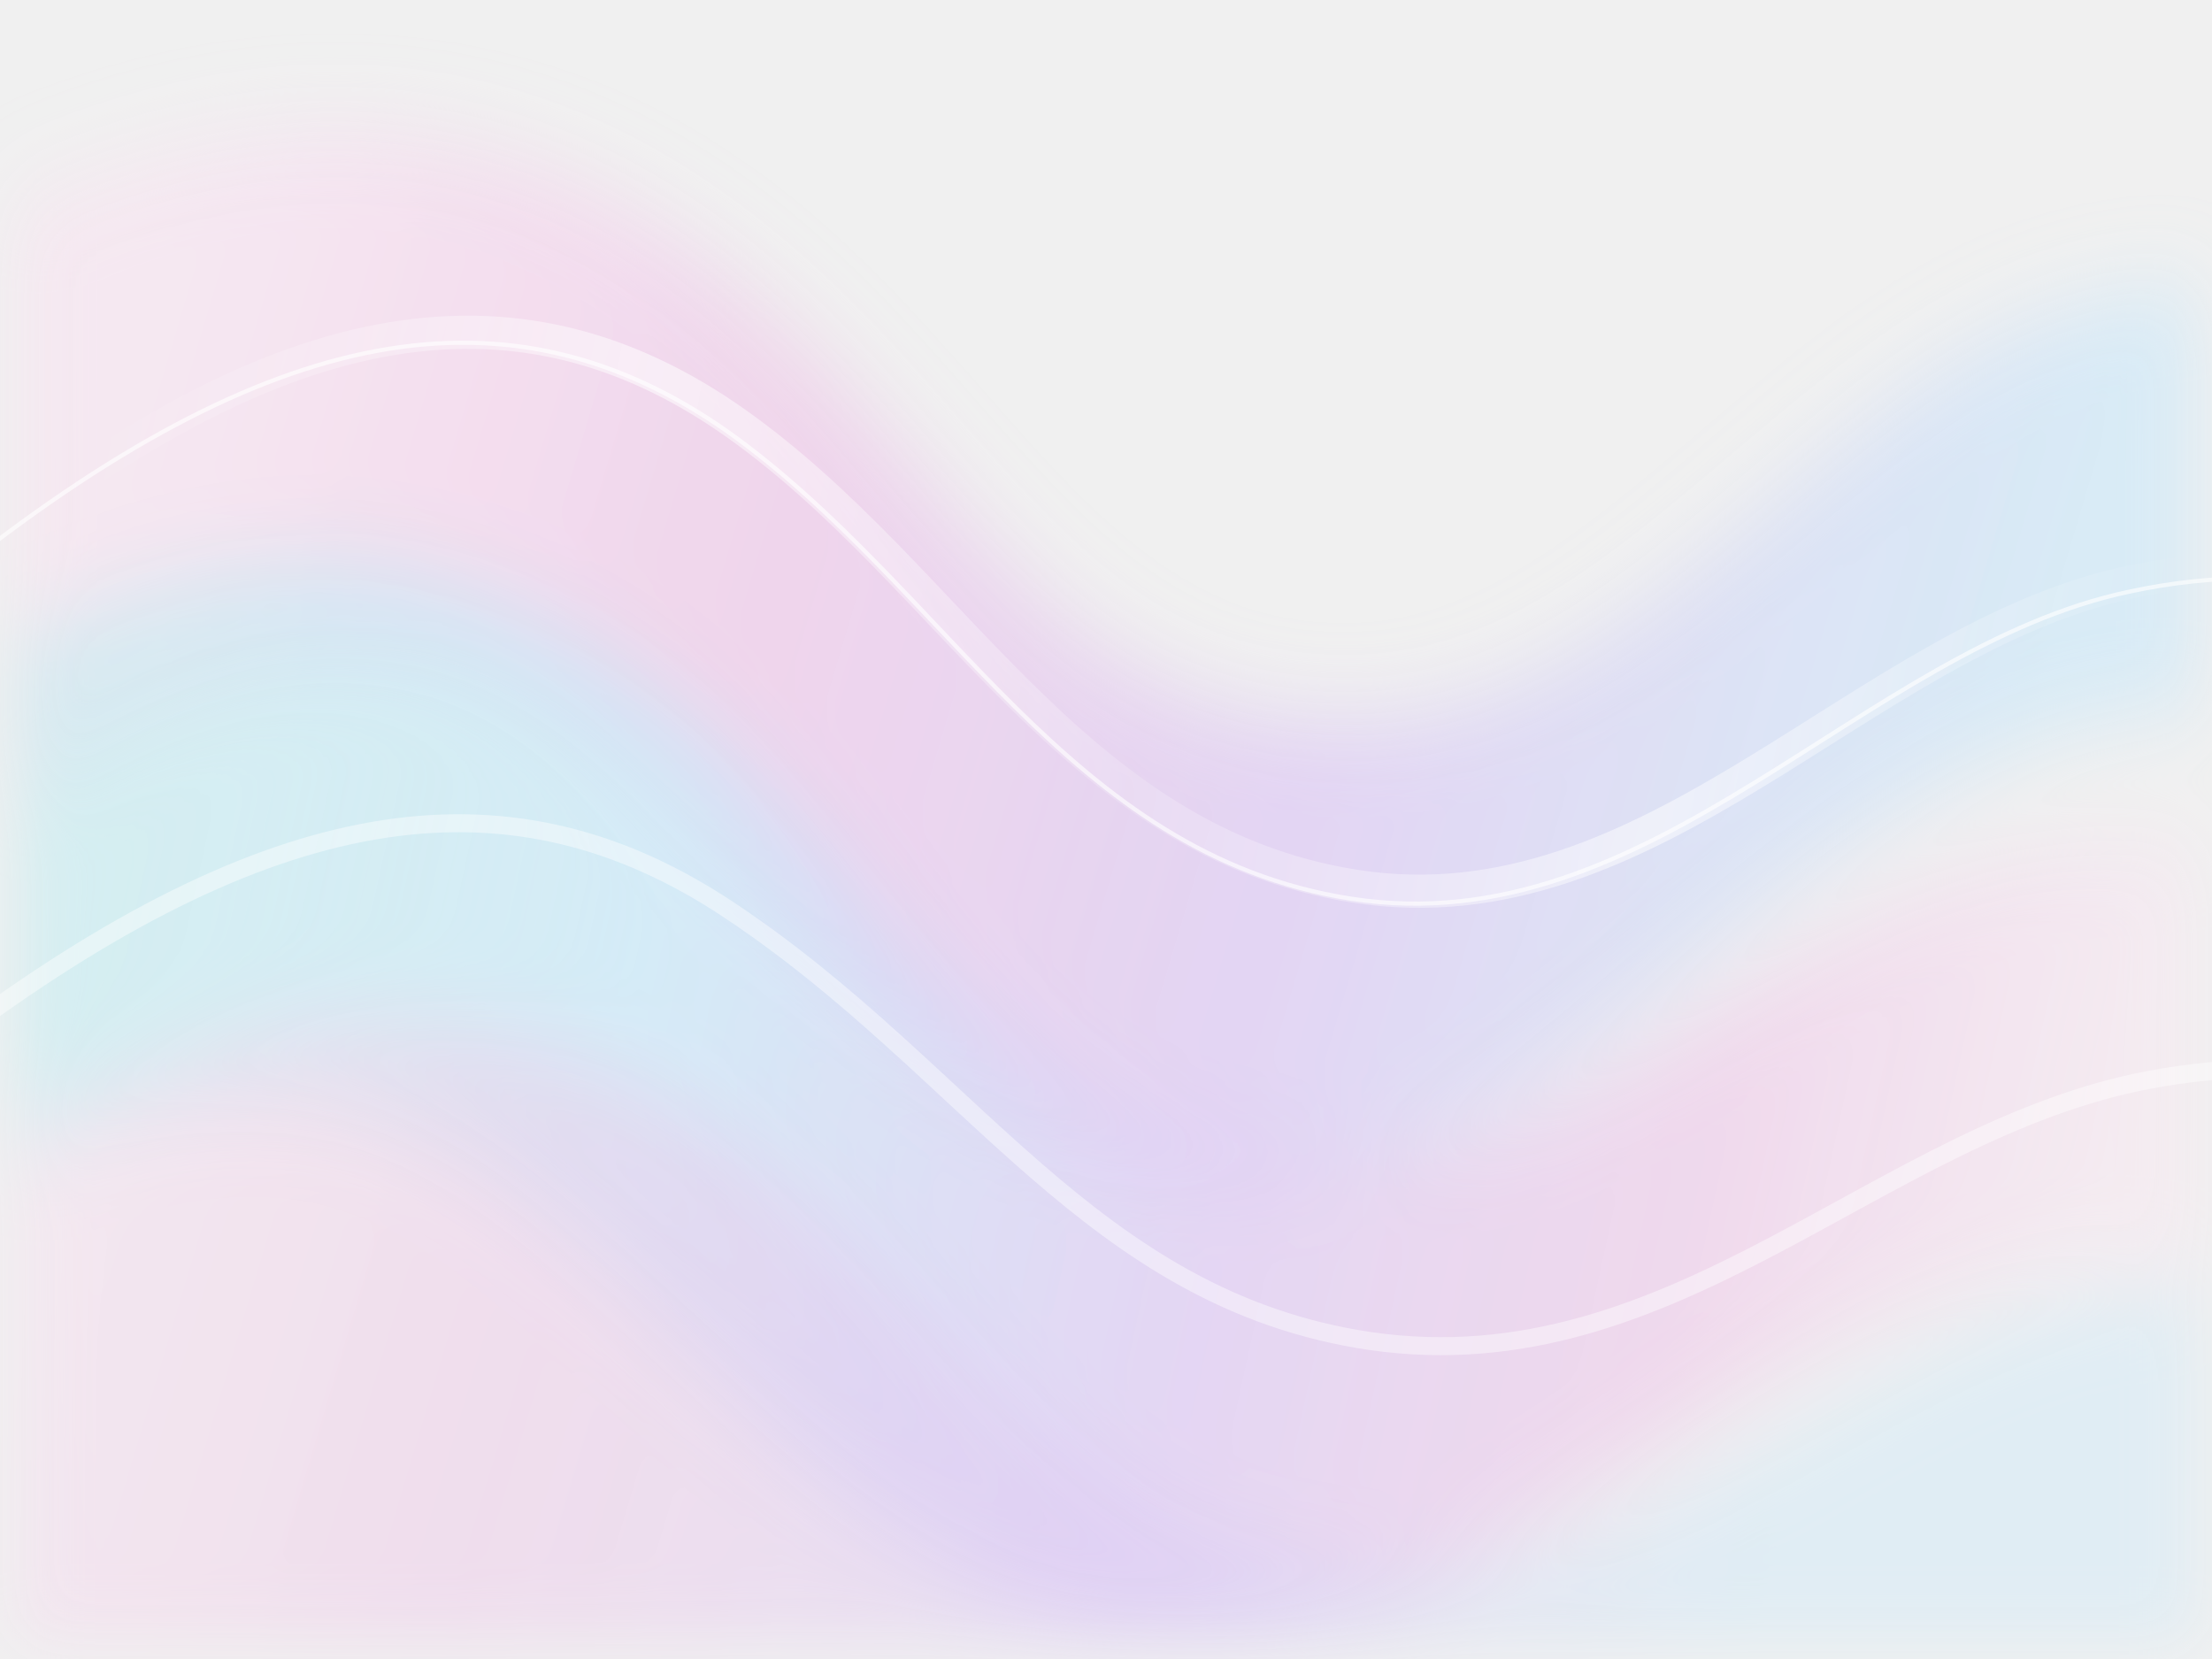
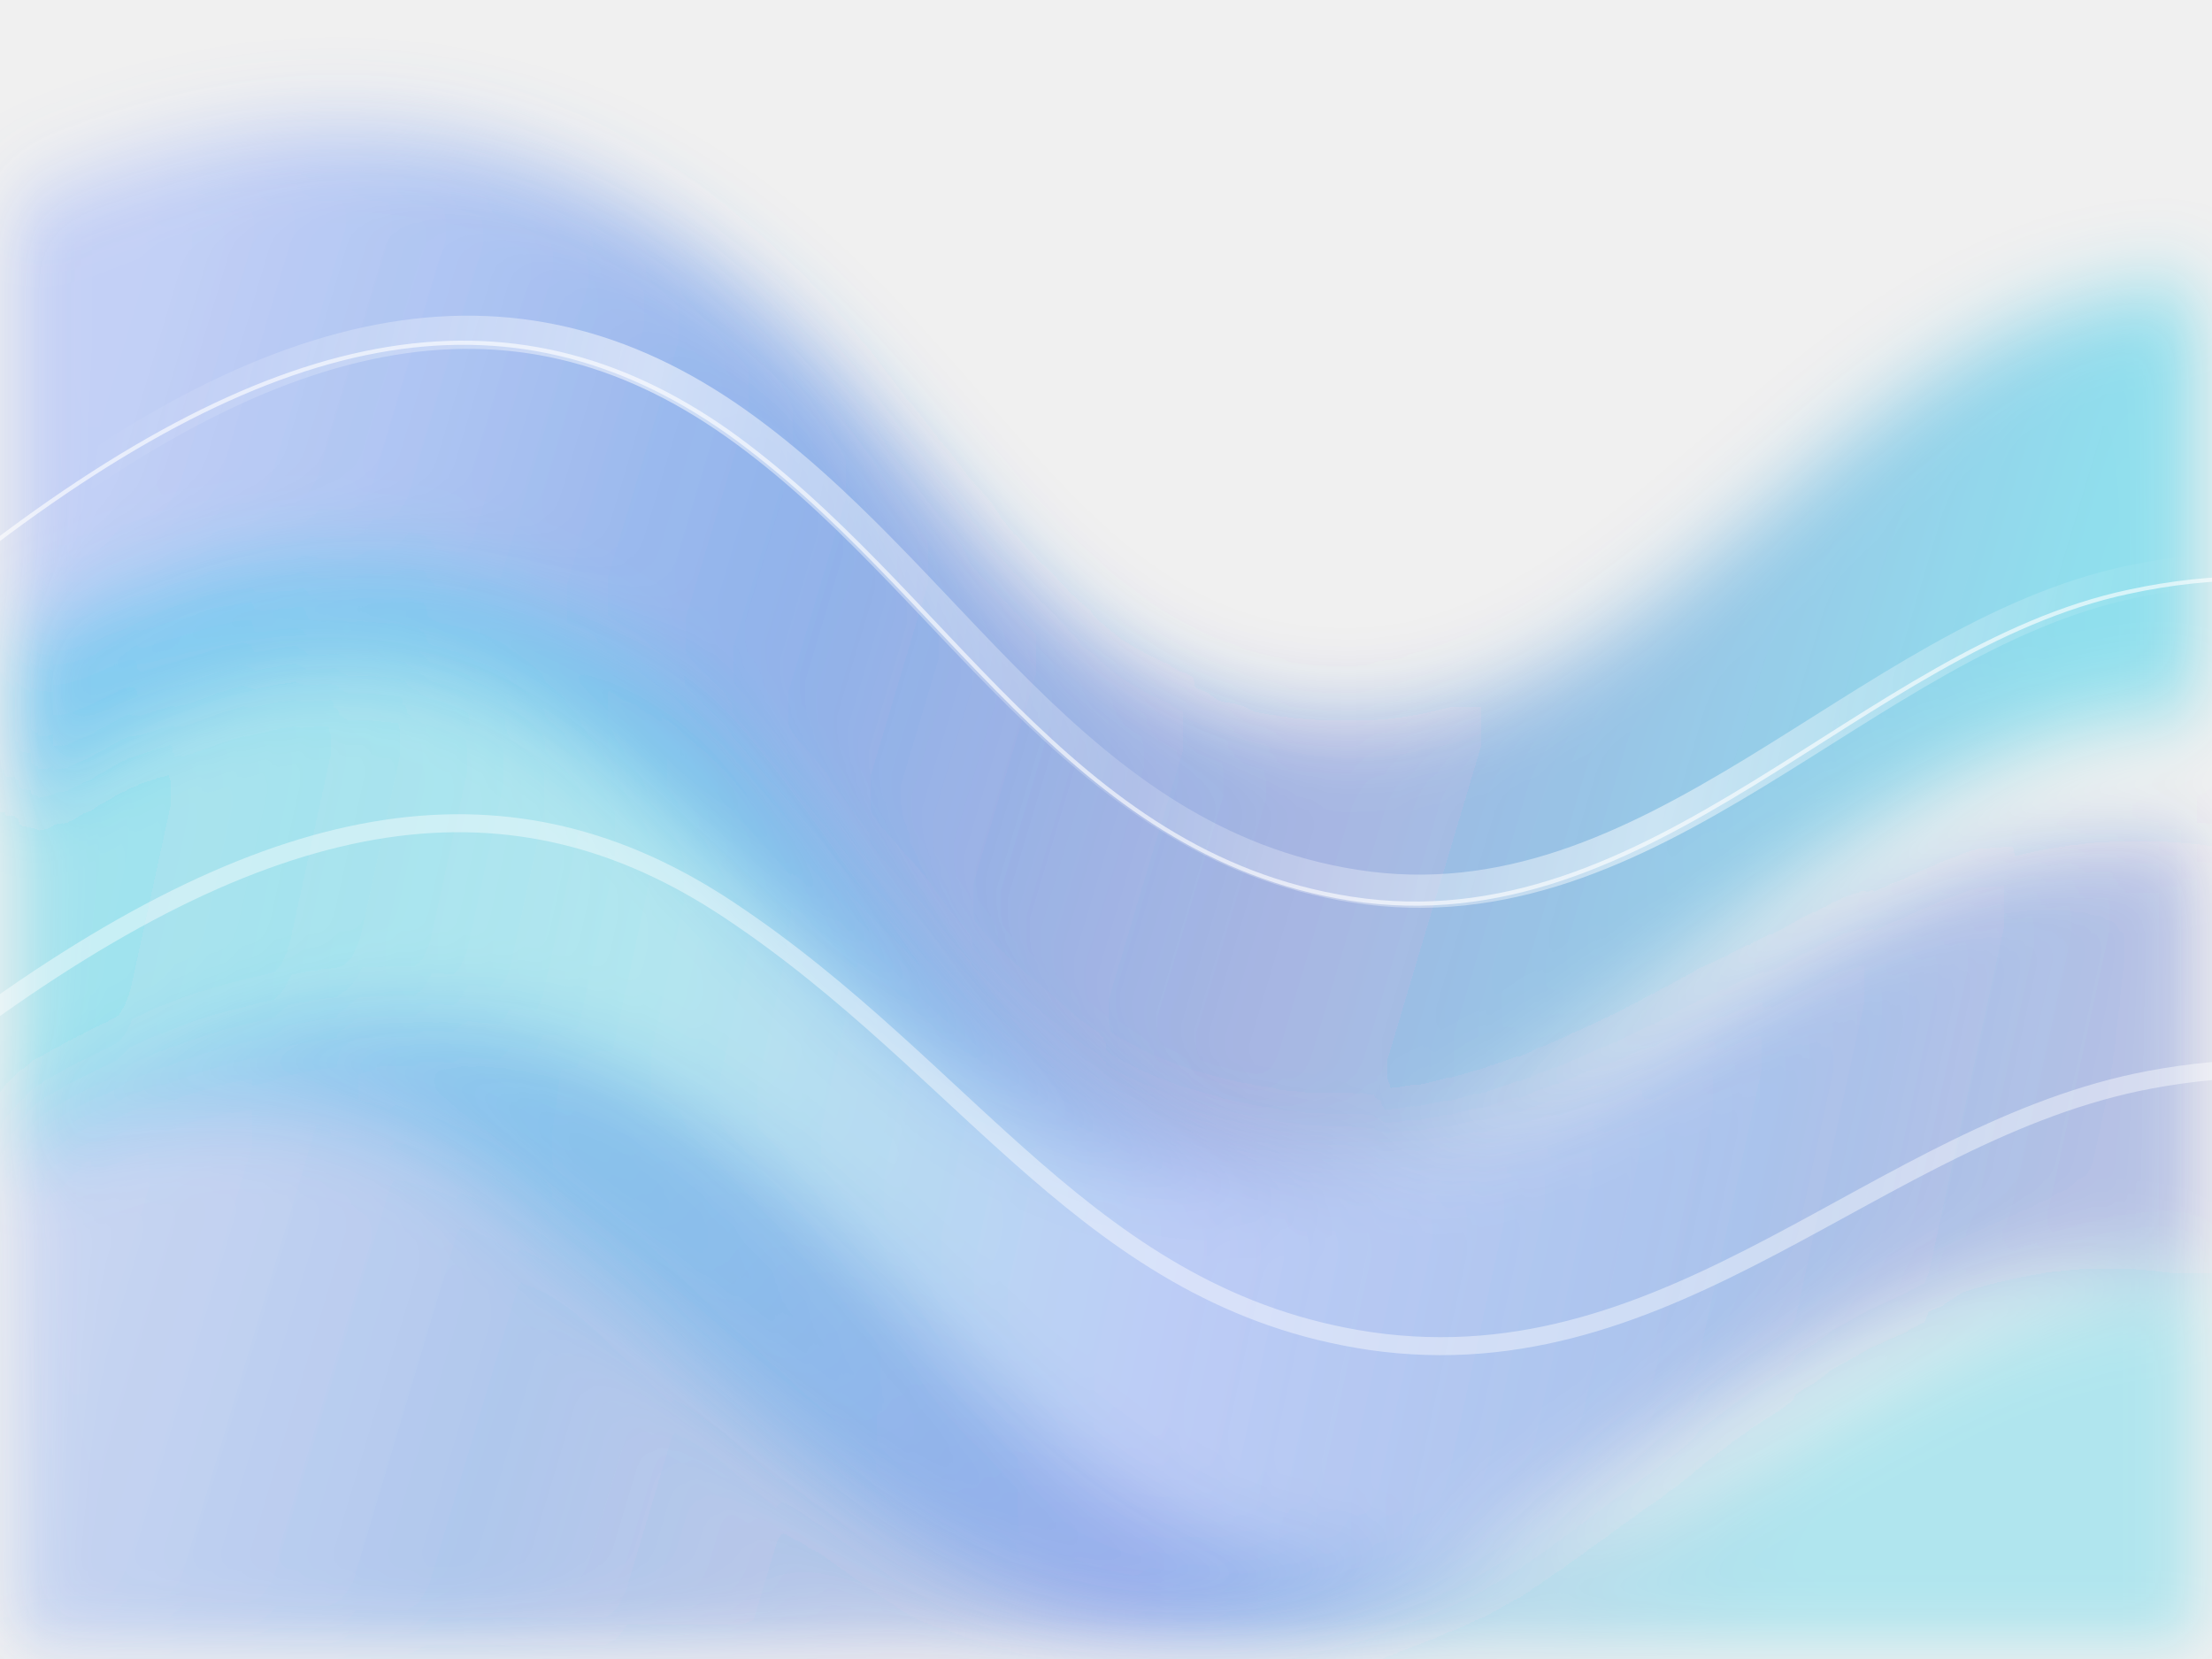
<svg xmlns="http://www.w3.org/2000/svg" width="1600" height="1200" viewBox="0 0 1600 1200" fill="none">
  <defs>
    <linearGradient id="waveA" x1="120" y1="170" x2="1460" y2="570" gradientUnits="userSpaceOnUse">
-       <stop stop-color="#F8E5F2" stop-opacity=".72" />
-       <stop offset=".34" stop-color="#F0CBEA" stop-opacity=".73" />
-       <stop offset=".66" stop-color="#DCC8F5" stop-opacity=".67" />
-       <stop offset="1" stop-color="#C9E9FA" stop-opacity=".62" />
+       <stop stop-color="#789BFF" stop-opacity=".38" />
+       <stop offset=".34" stop-color="#397BE6" stop-opacity=".52" />
+       <stop offset=".66" stop-color="#1747C8" stop-opacity=".34" />
+       <stop offset="1" stop-color="#00C5E8" stop-opacity=".4" />
    </linearGradient>
    <linearGradient id="waveB" x1="40" y1="560" x2="1510" y2="880" gradientUnits="userSpaceOnUse">
-       <stop stop-color="#BDECF2" stop-opacity=".52" />
-       <stop offset=".3" stop-color="#C9E9FA" stop-opacity=".7" />
-       <stop offset=".58" stop-color="#DCC8F5" stop-opacity=".65" />
-       <stop offset=".82" stop-color="#F0CBEA" stop-opacity=".62" />
-       <stop offset="1" stop-color="#F8E5F2" stop-opacity=".48" />
+       <stop stop-color="#00C5E8" stop-opacity=".32" />
+       <stop offset=".3" stop-color="#55D7EC" stop-opacity=".4" />
+       <stop offset=".58" stop-color="#789BFF" stop-opacity=".42" />
+       <stop offset=".82" stop-color="#397BE6" stop-opacity=".38" />
+       <stop offset="1" stop-color="#1747C8" stop-opacity=".28" />
    </linearGradient>
    <linearGradient id="shine" x1="50" y1="400" x2="1540" y2="660" gradientUnits="userSpaceOnUse">
      <stop stop-color="#fff" stop-opacity="0" />
      <stop offset=".26" stop-color="#fff" stop-opacity=".92" />
      <stop offset=".52" stop-color="#fff" stop-opacity=".28" />
      <stop offset=".77" stop-color="#fff" stop-opacity=".86" />
      <stop offset="1" stop-color="#fff" stop-opacity="0" />
    </linearGradient>
    <filter id="soft" x="-10%" y="-15%" width="120%" height="130%">
      <feGaussianBlur stdDeviation="30" />
    </filter>
  </defs>
  <g filter="url(#soft)">
    <path d="M-180 270C83 65 310 44 498 179c186 133 244 346 481 343 231-3 355-288 574-312 126-14 239 34 347 134v330c-195-174-322-194-475-117-217 109-331 328-573 288-241-40-353-337-557-362-154-19-285 96-475 252V270Z" fill="url(#waveA)" />
    <path d="M-180 600c241-213 434-246 614-132 187 118 255 341 481 370 237 30 377-205 593-227 124-13 239 35 343 122v333c-214-173-347-178-504-103-224 107-367 285-584 208-235-83-338-352-551-371-138-12-261 66-392 179V600Z" fill="url(#waveB)" />
    <path d="M-120 907c239-187 431-218 601-112 190 118 263 309 476 339 232 33 379-176 591-202 126-15 245 30 353 117v245H-120V907Z" fill="url(#waveA)" opacity=".67" />
  </g>
  <path d="M-38 418c234-195 410-225 570-112 157 111 244 303 448 335 216 34 367-179 561-220 121-26 240 0 358 78" stroke="url(#shine)" stroke-width="24" stroke-linecap="round" opacity=".58" />
  <path d="M-38 419c234-188 407-217 564-107 159 113 246 306 451 338 218 34 369-181 563-222 120-26 238 0 356 77" stroke="#fff" stroke-opacity=".62" stroke-width="3" stroke-linecap="round" />
  <path d="M-25 745c229-169 397-190 552-87 175 116 262 282 464 312 221 32 367-152 564-189 118-22 225 1 338 62" stroke="#fff" stroke-opacity=".42" stroke-width="13" stroke-linecap="round" />
</svg>
